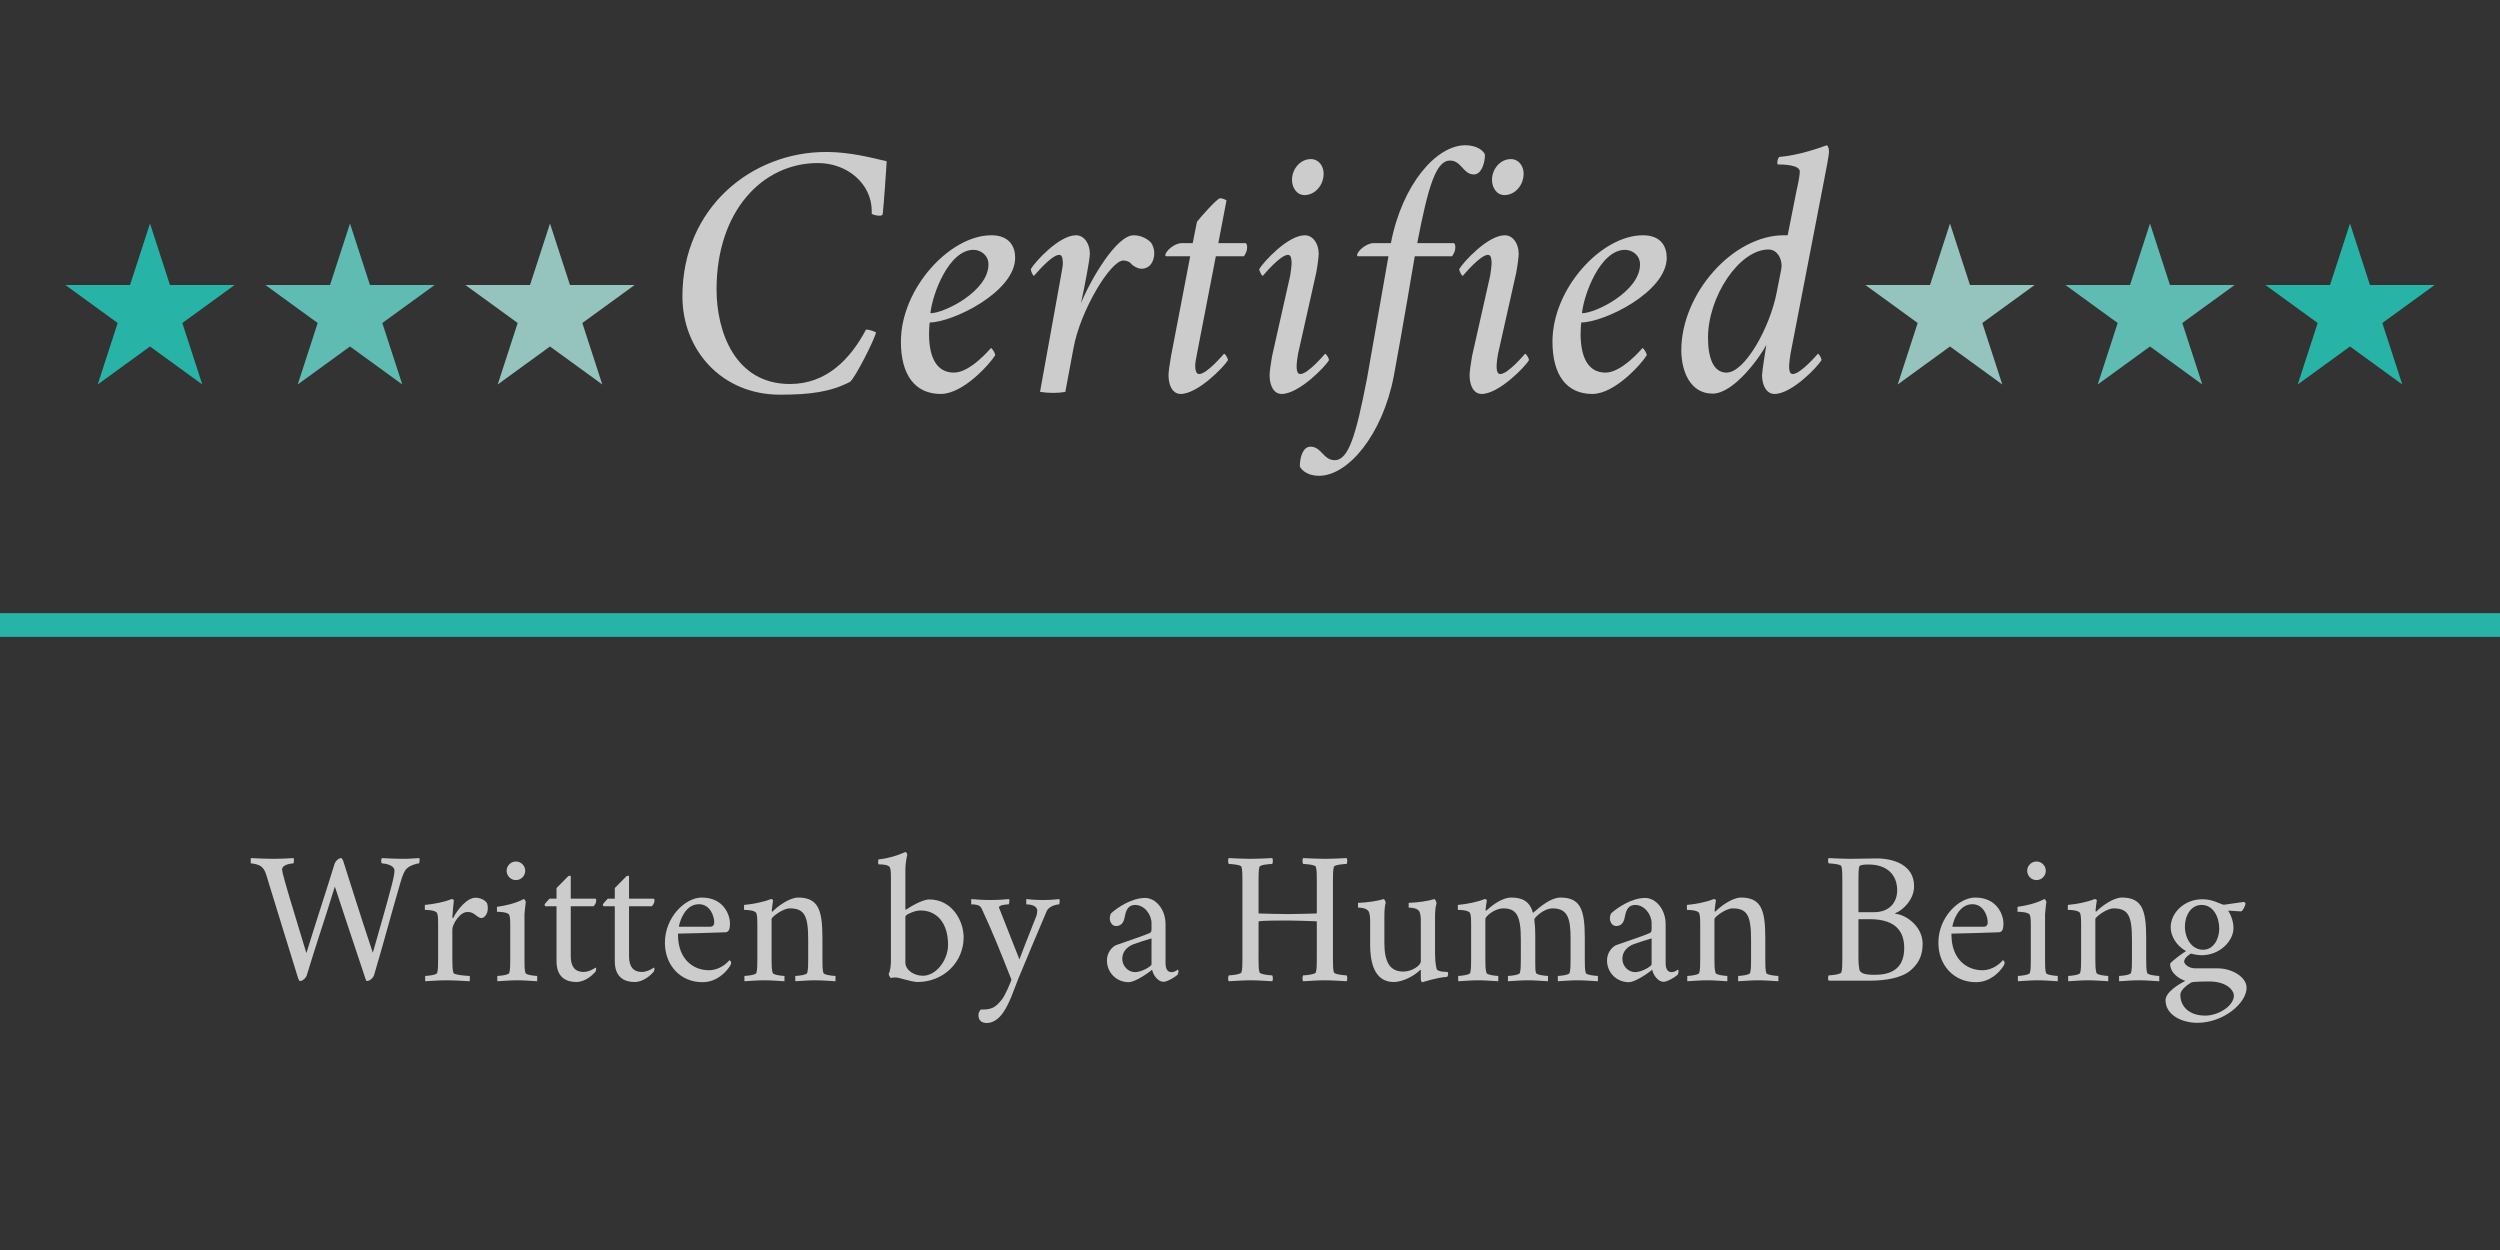
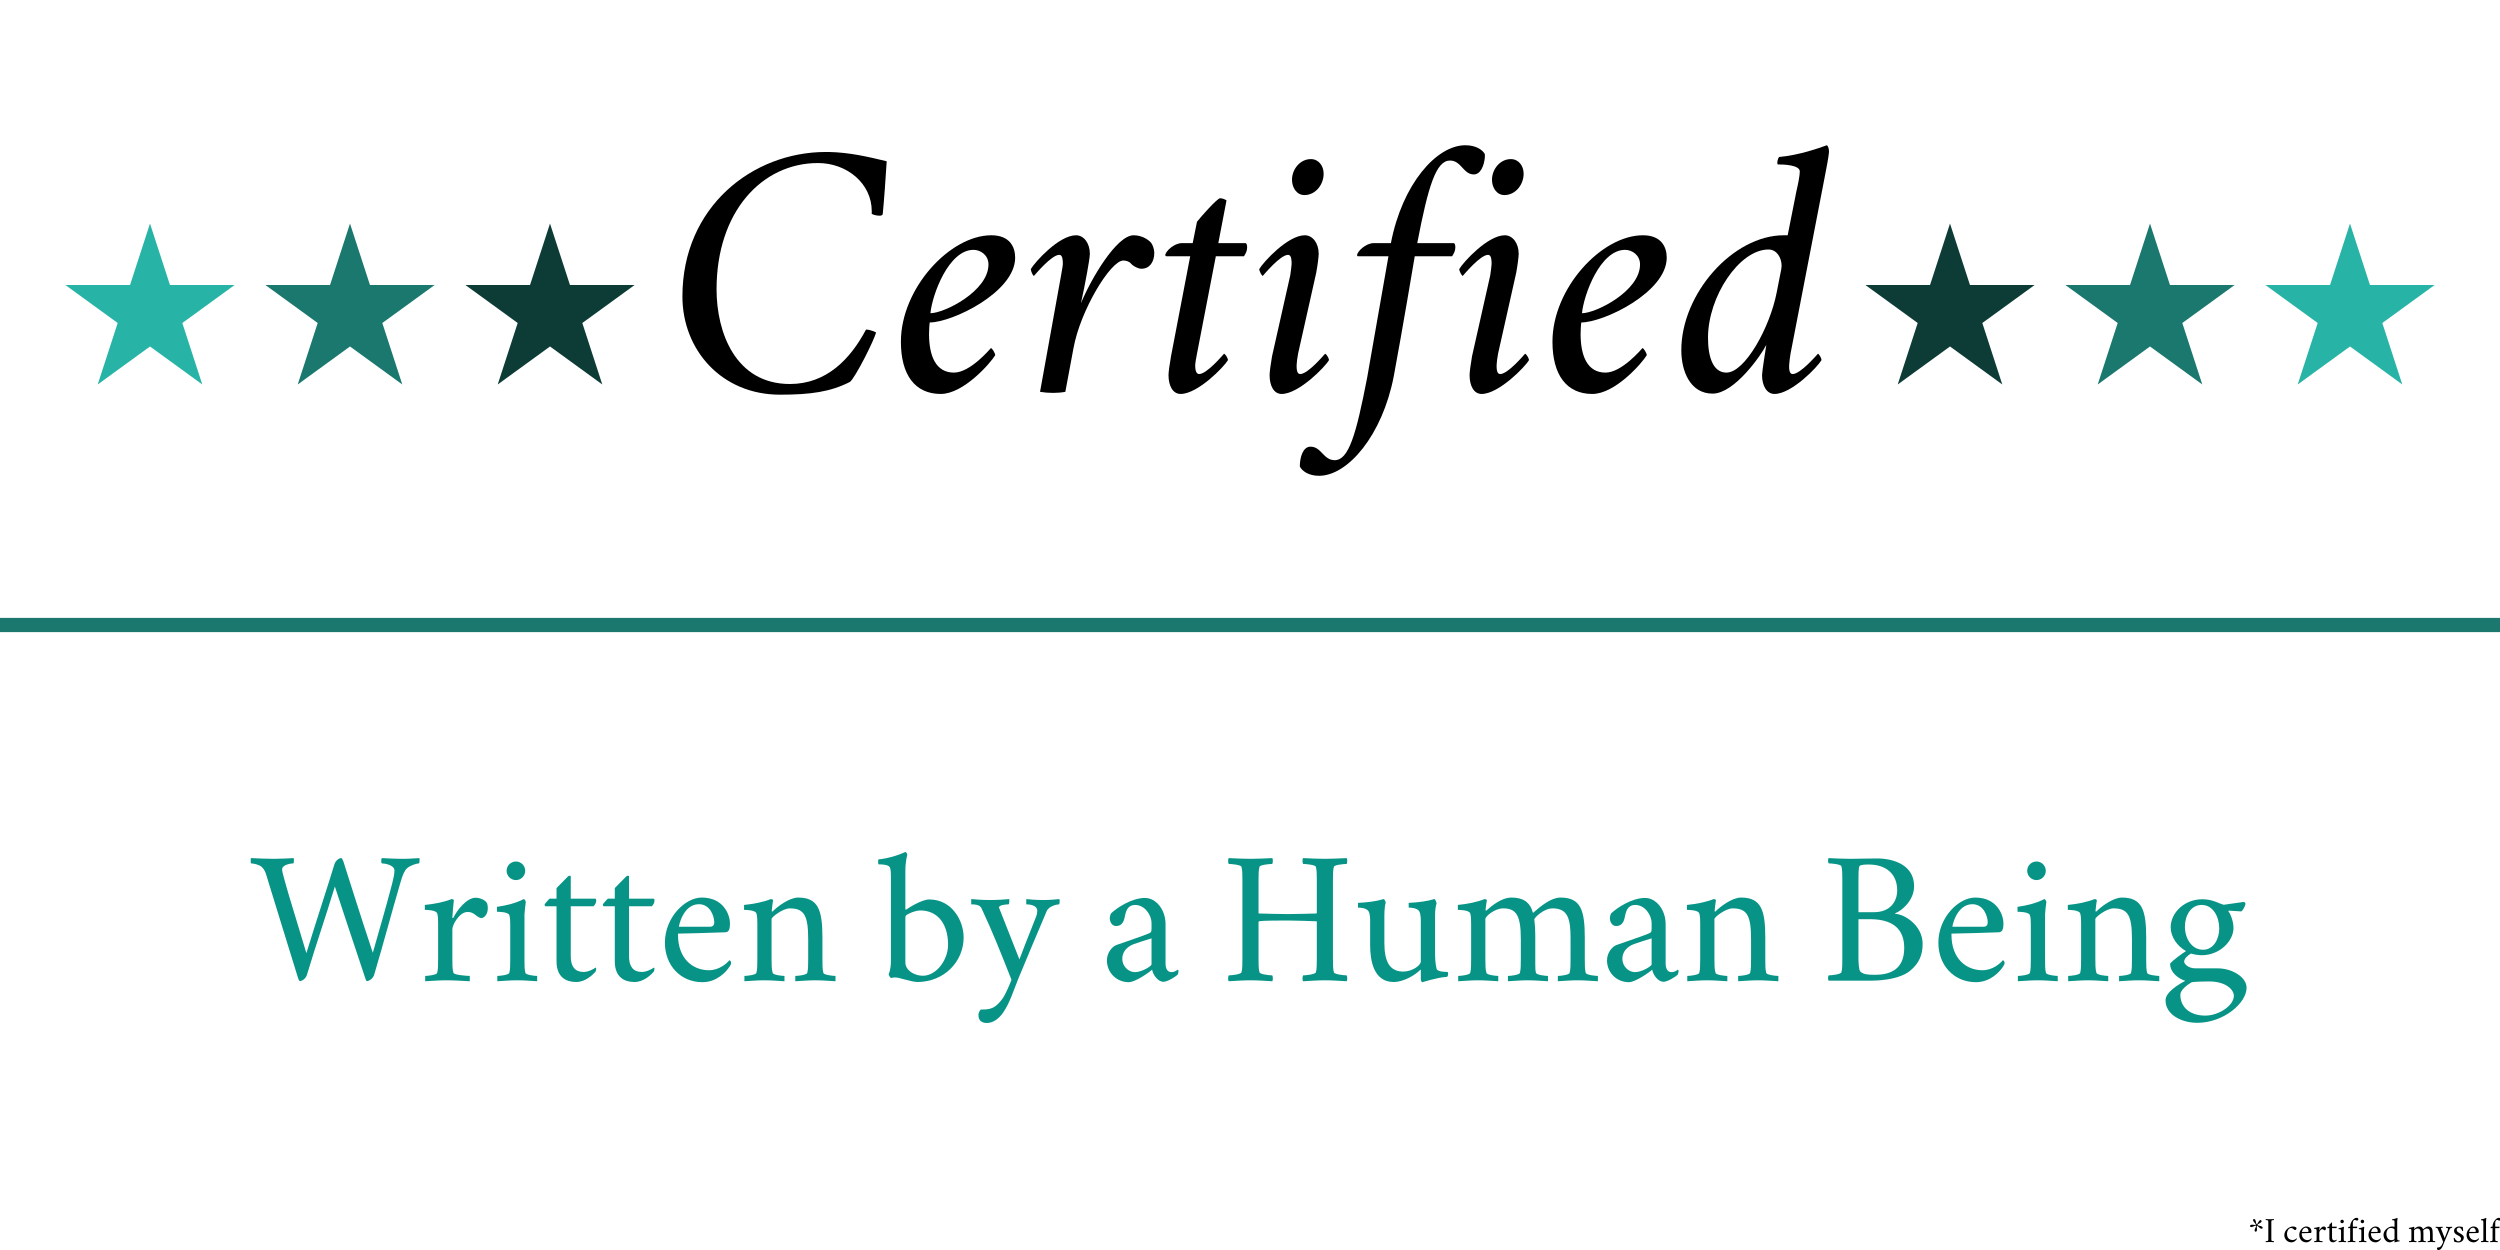
<svg xmlns="http://www.w3.org/2000/svg" xmlns:xlink="http://www.w3.org/1999/xlink" width="1053.812pt" height="526.906pt" viewBox="0 0 1053.812 526.906" version="1.1">
  <defs>
    <style type="text/css">*{stroke-linejoin: round; stroke-linecap: butt}</style>
  </defs>
  <g id="figure_1">
    <g id="patch_1">
      <path d="M 0 526.906  L 1053.812 526.906  L 1053.812 0  L 0 0  z " style="fill: #ffffff" />
    </g>
    <g id="axes_1">
      <g id="patch_2">
-         <path d="M 0 526.906  L 1053.812 526.906  L 1053.812 0  L 0 0  z " style="fill: #333333" />
+         <path d="M 0 526.906  L 1053.812 526.906  L 1053.812 0  L 0 0  z " style="fill: #ffffff" />
      </g>
      <g id="matplotlib.axis_1">
        <g id="xtick_1" />
        <g id="xtick_2" />
        <g id="xtick_3" />
        <g id="xtick_4" />
        <g id="xtick_5" />
        <g id="xtick_6" />
      </g>
      <g id="matplotlib.axis_2">
        <g id="ytick_1" />
        <g id="ytick_2" />
        <g id="ytick_3" />
        <g id="ytick_4" />
        <g id="ytick_5" />
      </g>
      <g id="line2d_1">
        <defs>
-           <path id="m2671706120" d="M 0 -37.5  L -8.419 -11.588  L -35.665 -11.588  L -13.623 4.426  L -22.042 30.338  L -0 14.324  L 22.042 30.338  L 13.623 4.426  L 35.665 -11.588  L 8.419 -11.588  z " />
+           <path id="m72bb5ff1d1" d="M 0 -37.5  L -8.419 -11.588  L -35.665 -11.588  L -13.623 4.426  L -22.042 30.338  L -0 14.324  L 22.042 30.338  L 13.623 4.426  L 35.665 -11.588  L 8.419 -11.588  z " />
        </defs>
-         <g clip-path="url(#pd49b6742ae)">
-           <use xlink:href="#m2671706120" x="231.839" y="131.727" style="fill: #95c4be" />
+         <g clip-path="url(#p09977f04eb)">
+           <use xlink:href="#m72bb5ff1d1" x="231.839" y="131.727" style="fill: #0d3c37" />
        </g>
      </g>
      <g id="line2d_2">
        <defs>
-           <path id="mbb93302592" d="M 0 -37.5  L -8.419 -11.588  L -35.665 -11.588  L -13.623 4.426  L -22.042 30.338  L -0 14.324  L 22.042 30.338  L 13.623 4.426  L 35.665 -11.588  L 8.419 -11.588  z " />
+           <path id="mdd063d1f03" d="M 0 -37.5  L -8.419 -11.588  L -35.665 -11.588  L -13.623 4.426  L -22.042 30.338  L -0 14.324  L 22.042 30.338  L 13.623 4.426  L 35.665 -11.588  L 8.419 -11.588  z " />
        </defs>
-         <g clip-path="url(#pd49b6742ae)">
-           <use xlink:href="#mbb93302592" x="147.534" y="131.727" style="fill: #5ebcb2" />
+         <g clip-path="url(#p09977f04eb)">
+           <use xlink:href="#mdd063d1f03" x="147.534" y="131.727" style="fill: #1a786e" />
        </g>
      </g>
      <g id="line2d_3">
        <defs>
-           <path id="m319c2a9253" d="M 0 -37.5  L -8.419 -11.588  L -35.665 -11.588  L -13.623 4.426  L -22.042 30.338  L -0 14.324  L 22.042 30.338  L 13.623 4.426  L 35.665 -11.588  L 8.419 -11.588  z " />
+           <path id="m69d3a78a14" d="M 0 -37.5  L -8.419 -11.588  L -35.665 -11.588  L -13.623 4.426  L -22.042 30.338  L -0 14.324  L 22.042 30.338  L 13.623 4.426  L 35.665 -11.588  L 8.419 -11.588  z " />
        </defs>
-         <g clip-path="url(#pd49b6742ae)">
-           <use xlink:href="#m319c2a9253" x="63.229" y="131.727" style="fill: #27b4a6" />
+         <g clip-path="url(#p09977f04eb)">
+           <use xlink:href="#m69d3a78a14" x="63.229" y="131.727" style="fill: #27b4a6" />
        </g>
      </g>
      <g id="line2d_4">
-         <g clip-path="url(#pd49b6742ae)">
-           <use xlink:href="#m2671706120" x="821.974" y="131.727" style="fill: #95c4be" />
+         <g clip-path="url(#p09977f04eb)">
+           <use xlink:href="#m72bb5ff1d1" x="821.974" y="131.727" style="fill: #0d3c37" />
        </g>
      </g>
      <g id="line2d_5">
-         <g clip-path="url(#pd49b6742ae)">
-           <use xlink:href="#mbb93302592" x="906.279" y="131.727" style="fill: #5ebcb2" />
+         <g clip-path="url(#p09977f04eb)">
+           <use xlink:href="#mdd063d1f03" x="906.279" y="131.727" style="fill: #1a786e" />
        </g>
      </g>
      <g id="line2d_6">
-         <g clip-path="url(#pd49b6742ae)">
-           <use xlink:href="#m319c2a9253" x="990.584" y="131.727" style="fill: #27b4a6" />
+         <g clip-path="url(#p09977f04eb)">
+           <use xlink:href="#m69d3a78a14" x="990.584" y="131.727" style="fill: #27b4a6" />
        </g>
      </g>
      <g id="line2d_7">
-         <path d="M 0 263.453  L 1053.812 263.453  " clip-path="url(#pd49b6742ae)" style="fill: none; stroke: #27b4a6; stroke-width: 10; stroke-linejoin: miter; stroke-linecap: square" />
+         <path d="M 0 263.453  L 1053.812 263.453  " clip-path="url(#p09977f04eb)" style="fill: none; stroke: #1a786e; stroke-width: 6; stroke-linejoin: miter; stroke-linecap: square" />
      </g>
      <g id="text_1">
-         <g style="fill: #cccccc" transform="translate(278.6562 166.2266) scale(1.5 -1.5)">
+         <g transform="translate(278.6562 166.2266) scale(1.5 -1.5)">
          <defs>
            <path id="Cochineal-Italic-43" d="M 3686 1120  C 3405 589 2976 141 2317 141  C 1338 141 998 1069 998 1843  C 998 3245 1818 4115 2822 4115  C 3347 4115 3789 3744 3789 3251  L 3789 3200  C 3840 3174 3898 3168 3936 3168  C 3962 3168 3987 3181 3987 3200  C 4006 3379 4045 3917 4058 4147  C 3738 4224 3392 4307 3014 4314  L 2963 4314  C 1645 4314 384 3328 384 1715  C 384 755 1088 -51 2138 -51  C 2694 -51 3046 0 3398 179  C 3494 256 3840 941 3866 1069  C 3866 1069 3770 1120 3686 1120  z " transform="scale(0.015625)" />
            <path id="Cochineal-Italic-65" d="M 1773 2816  C 1030 2816 147 1862 147 902  C 147 301 403 -38 864 -38  C 1274 -38 1760 518 1843 659  C 1843 698 1786 787 1766 787  C 1747 768 1395 346 1101 346  C 774 346 653 646 653 1043  C 653 1075 659 1229 666 1248  C 1069 1248 2202 1792 2202 2413  C 2202 2605 2106 2816 1773 2816  z M 678 1414  C 710 1747 1005 2554 1453 2554  C 1574 2554 1722 2464 1722 2291  C 1722 1811 928 1414 678 1414  z " transform="scale(0.015625)" />
            <path id="Cochineal-Italic-72" d="M 1990 2816  C 1683 2816 1222 2029 1043 1594  C 1088 1805 1114 1926 1152 2138  C 1178 2278 1203 2432 1203 2483  C 1203 2675 1094 2816 954 2816  C 646 2816 211 2330 141 2208  C 141 2170 179 2086 198 2086  C 218 2106 512 2464 653 2464  C 717 2464 717 2355 717 2298  C 717 2266 691 2131 685 2093  L 307 0  C 384 -13 461 -19 544 -19  C 614 -19 691 -13 762 0  L 909 787  C 1030 1459 1574 2362 1805 2362  C 1856 2362 1914 2342 1939 2310  C 1990 2253 2074 2214 2131 2214  C 2278 2214 2362 2336 2362 2502  C 2362 2566 2330 2650 2304 2682  C 2246 2746 2131 2816 1990 2816  z " transform="scale(0.015625)" />
            <path id="Cochineal-Italic-74" d="M 755 2675  L 563 2675  C 416 2675 262 2522 262 2458  C 262 2445 275 2438 282 2438  L 710 2438  L 365 640  C 339 499 320 352 320 301  C 320 109 397 -38 538 -38  C 845 -38 1318 448 1389 570  C 1389 608 1338 685 1318 685  C 1299 666 1011 320 870 320  C 806 320 800 422 800 480  C 800 512 819 621 832 685  L 1171 2438  L 1677 2438  C 1709 2490 1734 2534 1734 2598  C 1734 2630 1728 2675 1702 2675  L 1216 2675  L 1363 3443  C 1338 3462 1286 3482 1248 3482  C 1197 3482 902 3149 832 3059  L 755 2675  z " transform="scale(0.015625)" />
            <path id="Cochineal-Italic-69" d="M 717 2093  L 390 640  C 365 499 346 352 346 301  C 346 109 422 -38 563 -38  C 870 -38 1344 448 1414 570  C 1414 608 1363 685 1344 685  C 1325 666 1037 320 896 320  C 832 320 832 422 832 480  C 832 512 845 621 858 685  L 1184 2138  C 1210 2278 1229 2432 1229 2483  C 1229 2675 1120 2816 979 2816  C 672 2816 230 2330 160 2208  C 160 2170 205 2086 224 2086  C 243 2106 538 2464 678 2464  C 742 2464 742 2355 742 2298  C 742 2266 723 2131 717 2093  z M 1088 4186  C 896 4186 749 4006 749 3814  C 749 3674 832 3539 973 3539  C 1171 3539 1318 3725 1318 3923  C 1318 4064 1229 4186 1088 4186  z " transform="scale(0.015625)" />
            <path id="Cochineal-Italic-66" d="M -608 -986  C -742 -986 -800 -1171 -800 -1344  C -755 -1427 -640 -1510 -454 -1510  C 64 -1510 685 -781 890 282  C 1043 1101 1267 2438 1267 2438  L 1939 2438  C 1971 2490 1997 2534 1997 2598  C 1997 2630 1990 2675 1965 2675  L 1312 2675  C 1510 3706 1651 4160 1901 4160  C 2106 4160 2138 3910 2330 3910  C 2451 3910 2515 4070 2528 4218  L 2528 4275  C 2483 4358 2362 4435 2176 4435  C 1658 4435 1043 3738 838 2675  L 531 2675  C 384 2675 230 2522 230 2458  C 230 2445 237 2438 243 2438  L 794 2438  L 410 250  C 211 -781 77 -1229 -173 -1229  C -378 -1229 -410 -986 -608 -986  z " transform="scale(0.015625)" />
            <path id="Cochineal-Italic-64" d="M 1920 2208  L 1837 1786  C 1715 1158 1267 346 934 346  C 698 346 602 614 602 973  C 602 1715 1165 2560 1690 2560  C 1843 2560 1926 2406 1926 2266  C 1926 2246 1920 2227 1920 2208  z M 2195 3622  C 2195 3622 2106 3181 2035 2816  L 1965 2816  C 1050 2816 122 1766 122 749  C 122 371 282 -32 685 -32  C 1075 -32 1555 653 1651 845  C 1638 762 1574 365 1574 301  C 1574 109 1658 -38 1798 -38  C 2106 -38 2573 448 2643 570  C 2643 608 2598 685 2579 685  C 2560 666 2266 320 2125 320  C 2061 320 2061 416 2061 474  C 2061 506 2080 659 2086 685  L 2694 3827  C 2726 3987 2778 4262 2778 4314  C 2778 4352 2771 4416 2739 4435  C 2598 4384 2240 4256 1882 4224  C 1856 4198 1837 4115 1856 4090  C 1958 4090 2253 4083 2253 3962  C 2253 3891 2221 3731 2195 3622  z " transform="scale(0.015625)" />
          </defs>
          <use xlink:href="#Cochineal-Italic-43" transform="translate(0 0.703125)" />
          <use xlink:href="#Cochineal-Italic-65" transform="translate(65.09999 0.703125)" />
          <use xlink:href="#Cochineal-Italic-72" transform="translate(101.7 0.703125)" />
          <use xlink:href="#Cochineal-Italic-74" transform="translate(137.6 0.703125)" />
          <use xlink:href="#Cochineal-Italic-69" transform="translate(165.6 0.703125)" />
          <use xlink:href="#Cochineal-Italic-66" transform="translate(192 0.703125)" />
          <use xlink:href="#Cochineal-Italic-69" transform="translate(221.7999 0.703125)" />
          <use xlink:href="#Cochineal-Italic-65" transform="translate(248.1999 0.703125)" />
          <use xlink:href="#Cochineal-Italic-64" transform="translate(284.7999 0.703125)" />
        </g>
      </g>
      <g id="text_2">
-         <g style="fill: #cccccc" transform="translate(106.1125 413.3797) scale(0.8 -0.8)">
+         <g style="fill: #079486" transform="translate(106.1125 413.3797) scale(0.8 -0.8)">
          <defs>
            <path id="Cochineal-Roman-57" d="M 736 4109  C 448 4109 262 4122 -26 4134  C -38 4122 -38 3955 -26 3955  C 51 3955 250 3917 339 3834  C 461 3718 486 3578 563 3328  C 947 2099 1197 1248 1562 90  C 1568 64 1600 -13 1626 -13  C 1709 -13 1830 83 1862 198  C 2195 1306 2451 2022 2803 3174  C 2803 3174 3520 998 3827 90  C 3834 64 3859 -13 3885 -13  C 3968 -13 4096 83 4128 198  C 4461 1318 4672 2138 5018 3322  C 5094 3578 5152 3718 5242 3795  C 5370 3904 5587 3955 5638 3955  C 5658 3955 5670 4102 5651 4134  C 5402 4122 5350 4109 5062 4109  C 4832 4109 4621 4122 4390 4134  C 4358 4102 4358 3968 4390 3955  C 4467 3955 4813 3910 4813 3712  C 4813 3597 4774 3424 4736 3277  C 4506 2394 4352 1894 4083 941  C 3667 2182 3130 3904 3085 4038  C 3053 4109 3040 4134 3014 4134  C 2944 4134 2829 4051 2790 3930  C 2605 3315 2138 1894 1843 928  C 1581 1818 1261 2822 1120 3341  C 1056 3558 1024 3706 1024 3750  C 1024 3923 1350 3955 1402 3955  C 1427 3962 1427 4096 1414 4134  C 1165 4122 1011 4109 736 4109  z " transform="scale(0.015625)" />
            <path id="Cochineal-Roman-72" d="M 1926 2797  C 1638 2797 1306 2387 1178 2118  C 1171 2112 1146 2106 1146 2131  C 1146 2202 1190 2669 1197 2714  C 1197 2726 1158 2752 1120 2752  C 870 2650 538 2586 218 2554  L 218 2387  C 262 2387 589 2387 634 2272  C 666 2195 666 2022 666 1939  L 666 742  C 666 550 666 371 634 262  C 614 192 307 160 230 160  L 230 -19  C 486 -6 698 13 947 13  C 1190 13 1472 -6 1734 -19  L 1734 160  C 1651 160 1203 192 1184 262  C 1146 371 1146 550 1146 742  L 1146 1734  C 1146 1882 1382 2317 1658 2317  C 1779 2317 1837 2278 1894 2240  C 1965 2189 2042 2112 2131 2112  C 2195 2112 2342 2208 2342 2445  C 2342 2515 2330 2573 2317 2611  C 2259 2714 2093 2797 1926 2797  z " transform="scale(0.015625)" />
            <path id="Cochineal-Roman-69" d="M 544 3706  C 544 3533 685 3392 858 3392  C 1030 3392 1171 3533 1171 3706  C 1171 3878 1030 4019 858 4019  C 685 4019 544 3878 544 3706  z M 1146 2240  C 1146 2304 1184 2605 1190 2650  C 1190 2682 1152 2752 1120 2752  C 870 2618 538 2534 218 2490  L 218 2323  C 262 2323 589 2323 634 2214  C 666 2138 666 1971 666 1888  L 666 723  C 666 538 666 365 634 262  C 614 192 307 160 230 160  L 230 -19  C 486 -6 659 13 902 13  C 1152 13 1318 -6 1574 -19  L 1574 160  C 1498 160 1197 192 1178 262  C 1146 365 1146 538 1146 723  L 1146 2240  z " transform="scale(0.015625)" />
            <path id="Cochineal-Roman-74" d="M 1011 2765  L 1011 3520  C 1011 3546 947 3546 915 3514  C 902 3501 653 3251 531 3123  L 531 2765  L 294 2765  C 288 2758 128 2592 128 2566  C 128 2547 141 2509 160 2509  L 531 2509  L 531 653  C 531 102 870 -45 1197 -45  C 1504 -45 1754 198 1843 301  C 1850 307 1869 365 1869 403  C 1869 422 1862 435 1850 442  C 1805 410 1626 294 1440 294  C 1152 294 1011 480 1011 819  L 1011 2509  L 1779 2509  C 1837 2566 1869 2637 1869 2694  C 1869 2733 1869 2765 1837 2765  L 1011 2765  z " transform="scale(0.015625)" />
            <path id="Cochineal-Roman-65" d="M 730 1818  C 717 1818 864 2579 1402 2579  C 1792 2579 1920 2157 1920 1971  C 1920 1850 1850 1818 1773 1818  L 730 1818  z M 698 1587  C 774 1587 2106 1619 2298 1632  C 2419 1638 2451 1754 2451 1933  C 2451 2189 2259 2803 1498 2803  C 941 2803 256 2138 256 1280  C 256 525 774 -51 1523 -51  C 2016 -51 2330 307 2445 486  C 2470 518 2490 570 2490 602  C 2490 659 2438 691 2432 691  C 2349 589 2093 352 1741 352  C 1190 352 698 749 698 1542  L 698 1587  z " transform="scale(0.015625)" />
            <path id="Cochineal-Roman-6e" d="M 2042 2803  C 1734 2803 1318 2477 1190 2342  C 1184 2336 1178 2330 1171 2330  C 1152 2330 1152 2349 1152 2355  C 1152 2406 1190 2669 1197 2714  C 1197 2726 1158 2752 1120 2752  C 870 2650 538 2586 218 2554  L 218 2387  C 262 2387 589 2387 634 2272  C 666 2195 666 1997 666 1914  L 666 742  C 666 550 666 371 634 262  C 614 192 307 160 230 160  L 230 -19  C 486 -6 659 13 902 13  C 1152 13 1318 -6 1581 -19  L 1581 160  C 1504 160 1203 192 1184 262  C 1146 371 1146 550 1146 742  L 1146 2080  C 1146 2144 1523 2438 1760 2438  C 2259 2438 2381 2182 2381 1382  L 2381 742  C 2381 550 2381 371 2349 262  C 2330 192 2029 160 1946 160  L 1946 -19  C 2208 -6 2368 13 2618 13  C 2867 13 3040 -6 3302 -19  L 3302 160  C 3219 160 2912 192 2893 262  C 2861 371 2861 544 2861 736  L 2861 1446  C 2861 2374 2726 2803 2042 2803  z " transform="scale(0.015625)" />
            <path id="Cochineal-Roman-20" transform="scale(0.015625)" />
            <path id="Cochineal-Roman-62" d="M 1344 -45  C 2246 -45 2906 640 2906 1459  C 2906 2029 2509 2739 1747 2739  C 1504 2739 1069 2470 973 2400  C 934 2368 941 2432 941 2464  L 941 3693  C 941 4038 1005 4237 1005 4237  C 1005 4282 973 4339 941 4339  C 672 4218 358 4122 38 4090  C 13 4083 26 3923 32 3923  C 211 3923 378 3904 422 3814  C 454 3738 454 3571 454 3488  L 454 685  C 454 557 442 352 378 224  C 378 192 429 90 461 90  C 499 102 544 109 589 109  C 685 109 781 77 877 51  C 1011 13 1242 -45 1344 -45  z M 1446 2368  C 2016 2368 2381 1933 2381 1210  C 2381 704 1990 166 1530 166  C 1248 166 941 346 941 614  L 941 2131  C 941 2163 947 2182 966 2202  C 1024 2259 1280 2368 1446 2368  z " transform="scale(0.015625)" />
            <path id="Cochineal-Roman-79" d="M 653 2720  C 390 2720 141 2739 13 2752  L 13 2573  C 19 2573 26 2573 38 2573  C 128 2573 301 2566 358 2445  C 742 1626 1011 941 1370 32  C 1350 -38 1165 -480 1062 -614  C 806 -960 634 -973 333 -973  C 301 -1011 256 -1082 256 -1158  C 256 -1382 416 -1427 538 -1427  C 749 -1427 947 -1286 1094 -1069  C 1325 -730 1440 -326 1600 64  C 1971 966 2182 1453 2560 2349  C 2643 2528 2918 2573 2970 2573  C 2995 2573 3008 2714 2982 2752  C 2848 2739 2688 2720 2445 2720  C 2182 2720 1965 2739 1869 2752  L 1869 2573  C 2086 2573 2240 2496 2240 2362  C 2240 2317 2234 2240 2202 2163  C 1958 1562 1638 717 1638 717  L 960 2438  C 947 2451 947 2458 947 2464  C 947 2560 1216 2573 1267 2573  C 1299 2573 1306 2714 1293 2752  C 1178 2739 896 2720 653 2720  z " transform="scale(0.015625)" />
            <path id="Cochineal-Roman-61" d="M 1184 288  C 947 288 755 499 755 736  C 755 979 915 1146 1146 1235  C 1267 1280 1574 1376 1741 1427  L 1741 550  C 1741 486 1408 288 1184 288  z M 1523 2790  C 1062 2790 570 2451 378 2272  C 352 2240 333 2138 333 2112  C 333 1978 410 1843 544 1843  C 698 1843 800 1933 838 2150  C 883 2400 966 2554 1190 2554  C 1504 2554 1741 2227 1741 1939  L 1741 1766  C 1741 1651 1728 1626 1664 1600  C 1485 1517 909 1331 557 1203  C 416 1152 237 947 237 685  C 237 269 563 -51 973 -51  C 1197 -51 1683 294 1760 371  C 1798 179 1965 -38 2144 -38  C 2278 -38 2541 128 2618 198  C 2637 230 2650 282 2650 320  C 2650 339 2643 371 2624 371  C 2605 358 2528 288 2413 288  C 2266 288 2214 422 2214 589  L 2214 1907  C 2214 2400 1888 2790 1523 2790  z " transform="scale(0.015625)" />
            <path id="Cochineal-Roman-48" d="M 1018 4109  C 774 4109 538 4122 282 4134  C 250 4102 256 3968 282 3936  C 358 3936 691 3910 710 3840  C 742 3738 742 3558 742 3373  L 742 742  C 742 557 742 384 710 282  C 691 211 358 179 282 179  C 256 147 250 13 282 -19  C 538 -6 774 13 1018 13  C 1261 13 1491 -6 1747 -19  C 1779 13 1773 147 1747 179  C 1670 179 1338 211 1318 282  C 1286 384 1286 557 1286 742  L 1286 1984  C 1286 1984 1286 1990 1293 1997  C 1318 2010 1408 2029 2278 2029  C 2598 2029 2944 2010 3238 2003  C 3238 2003 3251 1997 3251 1984  L 3251 742  C 3251 557 3251 384 3219 282  C 3200 211 2867 179 2790 179  C 2765 147 2758 13 2790 -19  C 3046 -6 3283 13 3526 13  C 3770 13 4000 -6 4256 -19  C 4288 13 4282 147 4256 179  C 4179 179 3846 211 3827 282  C 3795 384 3795 557 3795 742  L 3795 3373  C 3795 3558 3795 3738 3827 3840  C 3846 3910 4179 3936 4256 3936  C 4282 3968 4288 4102 4256 4134  C 4000 4122 3770 4109 3526 4109  C 3283 4109 3046 4122 2790 4134  C 2758 4102 2765 3968 2790 3936  C 2867 3936 3200 3910 3219 3840  C 3251 3738 3251 3558 3251 3373  L 3251 2285  C 3251 2272 3238 2266 3238 2266  C 2957 2259 2573 2246 2278 2246  C 1926 2246 1606 2259 1299 2266  C 1299 2266 1286 2266 1286 2278  L 1286 3373  C 1286 3558 1286 3738 1318 3840  C 1338 3910 1670 3936 1747 3936  C 1773 3968 1779 4102 1747 4134  C 1491 4122 1261 4109 1018 4109  z " transform="scale(0.015625)" />
            <path id="Cochineal-Roman-75" d="M 2227 1997  L 2227 653  C 2227 506 1920 307 1638 307  C 1197 307 998 608 998 1274  L 998 2195  C 998 2374 1018 2573 1043 2624  C 1043 2656 1005 2752 973 2752  C 749 2682 435 2637 109 2624  L 109 2464  C 198 2464 397 2451 467 2336  C 518 2240 518 2080 518 1997  L 518 1203  C 518 678 634 -45 1312 -45  C 1638 -45 2042 186 2214 371  C 2214 371 2227 371 2227 339  L 2227 51  C 2227 6 2246 -51 2285 -51  C 2291 -51 2771 109 3104 128  C 3136 128 3149 211 3149 224  C 3149 243 3142 288 3130 294  C 3110 301 2790 282 2758 403  C 2714 576 2707 813 2707 883  L 2707 2195  C 2707 2374 2733 2547 2758 2598  C 2758 2630 2720 2752 2682 2752  C 2458 2682 2138 2637 1818 2624  L 1818 2464  C 1901 2464 2112 2451 2176 2336  C 2227 2240 2227 2080 2227 1997  z " transform="scale(0.015625)" />
            <path id="Cochineal-Roman-6d" d="M 2029 2803  C 1683 2803 1344 2509 1190 2374  C 1184 2368 1178 2362 1171 2362  C 1152 2362 1152 2381 1152 2387  C 1152 2438 1190 2669 1197 2714  C 1197 2726 1158 2752 1120 2752  C 870 2650 538 2586 218 2554  L 218 2387  C 262 2387 589 2387 634 2272  C 666 2195 666 1997 666 1914  L 666 742  C 666 550 666 371 634 262  C 614 192 307 160 230 160  L 230 -19  C 486 -6 659 13 902 13  C 1152 13 1318 -6 1581 -19  L 1581 160  C 1504 160 1203 192 1184 262  C 1146 371 1146 550 1146 742  L 1146 2080  C 1146 2170 1459 2438 1747 2438  C 2202 2438 2342 2182 2342 1395  L 2342 742  C 2342 550 2342 371 2310 262  C 2291 192 1990 160 1907 160  L 1907 -19  C 2170 -6 2330 13 2579 13  C 2822 13 3002 -6 3258 -19  L 3258 160  C 3181 160 2874 192 2854 262  C 2829 339 2829 454 2829 582  C 2829 634 2829 685 2829 742  L 2829 1530  C 2829 1651 2822 1862 2803 1990  C 2803 2003 2797 2061 2797 2067  C 2797 2118 3104 2438 3418 2438  C 3936 2438 4019 2067 4019 1434  L 4019 742  C 4019 550 4019 371 3987 262  C 3968 192 3667 160 3590 160  L 3590 -19  C 3846 -6 4013 13 4256 13  C 4506 13 4678 -6 4941 -19  L 4941 160  C 4864 160 4550 192 4531 262  C 4499 371 4499 544 4499 736  L 4499 1446  C 4499 2374 4365 2803 3680 2803  C 3373 2803 3034 2534 2752 2285  C 2650 2662 2406 2803 2029 2803  z " transform="scale(0.015625)" />
            <path id="Cochineal-Roman-42" d="M 1286 2074  L 1670 2074  C 2630 2074 2829 1568 2829 1101  C 2829 339 2304 198 1837 198  C 1606 198 1440 211 1344 314  C 1299 358 1286 646 1286 736  L 1286 2074  z M 1286 2310  L 1286 3386  C 1286 3571 1286 3782 1318 3859  C 1344 3917 1555 3917 1632 3917  C 2214 3917 2592 3603 2592 3046  C 2592 2688 2374 2310 1811 2310  L 1286 2310  z M 1907 4122  C 1536 4122 1261 4109 1018 4109  C 774 4109 538 4122 282 4134  C 250 4102 256 3987 282 3955  C 358 3955 691 3930 710 3859  C 742 3757 742 3578 742 3392  L 742 742  C 742 557 742 384 710 282  C 691 211 358 179 282 179  C 256 147 250 32 282 0  L 1722 0  C 2202 6 2733 90 3034 339  C 3341 595 3450 883 3450 1242  C 3450 1862 2842 2240 2534 2253  C 2515 2266 2522 2272 2534 2278  C 2752 2362 3162 2707 3162 3187  C 3162 3898 2477 4122 1907 4122  z " transform="scale(0.015625)" />
            <path id="Cochineal-Roman-67" d="M 1363 2554  C 1760 2554 1958 2144 1958 1754  C 1958 1408 1766 1043 1414 1043  C 1018 1043 800 1440 800 1824  C 800 2182 992 2554 1363 2554  z M 1613 -26  C 2214 -26 2451 -326 2451 -506  C 2451 -851 1926 -1178 1491 -1178  C 947 -1178 646 -877 646 -474  C 646 -314 877 -141 1018 -58  C 1069 -32 1498 -26 1613 -26  z M 1389 2746  C 781 2746 320 2291 320 1798  C 320 1491 531 1165 838 998  C 723 928 410 704 301 576  C 301 262 595 64 813 -6  C 602 -115 147 -384 147 -659  C 147 -1165 710 -1421 1216 -1421  C 2106 -1421 2880 -755 2880 -237  C 2880 115 2400 416 1901 416  L 1152 416  C 902 416 774 576 774 640  C 774 742 890 851 1005 915  C 1069 890 1254 858 1363 858  C 1978 858 2438 1338 2438 1773  C 2438 2061 2298 2310 2266 2342  C 2266 2355 2272 2362 2291 2362  C 2291 2362 2547 2342 2701 2336  C 2765 2374 2842 2541 2842 2592  C 2842 2618 2829 2643 2784 2656  L 2112 2560  C 1958 2592 1747 2746 1389 2746  z " transform="scale(0.015625)" />
          </defs>
          <use xlink:href="#Cochineal-Roman-57" />
          <use xlink:href="#Cochineal-Roman-72" x="87.8" />
          <use xlink:href="#Cochineal-Roman-69" x="125.8" />
          <use xlink:href="#Cochineal-Roman-74" x="152.3" />
          <use xlink:href="#Cochineal-Roman-74" x="183" />
          <use xlink:href="#Cochineal-Roman-65" x="213.7" />
          <use xlink:href="#Cochineal-Roman-6e" x="256" />
          <use xlink:href="#Cochineal-Roman-20" x="308.6" />
          <use xlink:href="#Cochineal-Roman-62" x="329.7" />
          <use xlink:href="#Cochineal-Roman-79" x="378.9" />
          <use xlink:href="#Cochineal-Roman-20" x="425.8" />
          <use xlink:href="#Cochineal-Roman-61" x="446.9" />
          <use xlink:href="#Cochineal-Roman-20" x="489.3" />
          <use xlink:href="#Cochineal-Roman-48" x="510.4" />
          <use xlink:href="#Cochineal-Roman-75" x="581.2" />
          <use xlink:href="#Cochineal-Roman-6d" x="632.1" />
          <use xlink:href="#Cochineal-Roman-61" x="710.4" />
          <use xlink:href="#Cochineal-Roman-6e" x="752.8" />
          <use xlink:href="#Cochineal-Roman-20" x="805.4" />
          <use xlink:href="#Cochineal-Roman-42" x="826.5" />
          <use xlink:href="#Cochineal-Roman-65" x="884.7" />
          <use xlink:href="#Cochineal-Roman-69" x="927" />
          <use xlink:href="#Cochineal-Roman-6e" x="953.5" />
          <use xlink:href="#Cochineal-Roman-67" x="1006.1" />
        </g>
      </g>
+       <g id="text_3">
+         <g transform="translate(947.9289 523.5617) scale(0.15 -0.15)">
+           <defs>
+             <path id="Cochineal-Roman-2a" d="M 762 3962  C 762 3898 781 3834 813 3776  C 960 3514 1120 3430 1242 3226  C 1286 3155 1235 3104 1190 3085  C 1158 3078 1126 3078 1094 3078  C 928 3078 787 3123 602 3123  C 403 3123 218 3059 218 2893  C 218 2758 326 2701 454 2701  C 486 2701 518 2707 550 2714  C 851 2778 973 2906 1203 2957  C 1235 2963 1267 2963 1286 2938  C 1312 2912 1306 2854 1306 2854  C 1261 2618 1107 2464 1050 2170  C 1043 2144 1043 2118 1043 2099  C 1043 1971 1120 1869 1248 1869  C 1414 1869 1472 2074 1472 2272  C 1472 2451 1434 2579 1434 2726  C 1434 2797 1427 2886 1472 2906  C 1504 2918 1562 2886 1562 2886  C 1773 2771 1869 2579 2131 2438  C 2182 2406 2234 2394 2285 2394  C 2374 2394 2496 2464 2496 2586  C 2496 2682 2406 2765 2291 2816  C 2016 2944 1843 2906 1626 3008  C 1594 3021 1568 3034 1562 3066  C 1555 3098 1594 3155 1594 3155  C 1766 3322 1984 3360 2202 3558  C 2272 3622 2304 3686 2304 3757  C 2304 3853 2221 3955 2118 3955  C 2042 3955 1958 3910 1888 3834  C 1690 3610 1664 3424 1504 3251  C 1478 3226 1459 3206 1427 3213  C 1395 3219 1363 3283 1363 3283  C 1254 3501 1299 3706 1171 3981  C 1120 4083 1037 4154 947 4154  C 832 4154 762 4064 762 3962  z " transform="scale(0.015625)" />
+             <path id="Cochineal-Roman-49" d="M 1018 4109  C 774 4109 538 4122 282 4134  C 250 4102 256 3987 282 3955  C 358 3955 691 3930 710 3859  C 742 3757 742 3578 742 3392  L 742 723  C 742 538 742 365 710 262  C 691 192 358 160 282 160  C 256 128 250 13 282 -19  C 538 -6 774 13 1018 13  C 1261 13 1491 -6 1747 -19  C 1779 13 1773 128 1747 160  C 1670 160 1338 192 1318 262  C 1286 365 1286 538 1286 723  L 1286 3392  C 1286 3578 1286 3757 1318 3859  C 1338 3930 1670 3955 1747 3955  C 1773 3987 1779 4102 1747 4134  C 1491 4122 1261 4109 1018 4109  z " transform="scale(0.015625)" />
+             <path id="Cochineal-Roman-63" d="M 2432 2470  C 2432 2541 2394 2624 2368 2650  C 2214 2752 2016 2803 1792 2803  C 1126 2803 250 2176 250 1242  C 250 570 762 -51 1536 -51  C 2029 -51 2349 307 2464 486  C 2483 518 2502 570 2502 602  C 2502 653 2458 685 2451 685  C 2368 589 2125 365 1773 365  C 1197 365 736 704 736 1453  C 736 2131 1114 2528 1459 2528  C 1619 2528 1677 2496 1818 2400  C 1926 2330 2054 2163 2189 2163  C 2304 2163 2432 2246 2432 2470  z " transform="scale(0.015625)" />
+             <path id="Cochineal-Roman-66" d="M 1818 3866  C 1901 3866 2074 3891 2074 4109  C 2074 4173 2042 4256 2016 4282  C 1914 4346 1901 4358 1715 4358  C 1325 4358 614 3674 614 2803  L 614 2765  L 378 2765  C 371 2758 211 2592 211 2566  C 211 2547 224 2509 243 2509  L 614 2509  L 614 736  C 614 550 614 371 582 262  C 563 192 256 160 179 160  L 179 -19  C 435 -6 608 13 851 13  C 1101 13 1293 -6 1555 -19  L 1555 160  C 1478 160 1146 192 1126 262  C 1094 371 1094 550 1094 736  L 1094 2509  L 1792 2509  C 1850 2566 1882 2637 1882 2694  C 1882 2733 1882 2765 1850 2765  L 1094 2765  L 1094 3424  C 1088 3795 1254 3981 1453 3981  C 1581 3981 1696 3866 1818 3866  z " transform="scale(0.015625)" />
+             <path id="Cochineal-Roman-64" d="M 1766 2803  C 1190 2803 250 2157 250 1318  C 250 538 787 -51 1370 -51  C 1677 -51 2118 224 2214 326  C 2227 339 2234 320 2234 288  L 2234 70  C 2234 26 2246 -51 2285 -51  C 2291 -51 2778 109 3110 128  C 3142 128 3155 205 3155 218  C 3155 237 3149 288 3136 294  C 3117 301 2816 288 2758 403  C 2720 493 2714 774 2714 1018  L 2714 3699  C 2714 4045 2790 4243 2790 4243  C 2790 4282 2746 4339 2714 4339  C 2451 4224 2131 4134 1818 4102  C 1792 4096 1805 3936 1811 3936  C 1984 3936 2163 3917 2202 3827  C 2234 3757 2234 3603 2234 3520  L 2234 2861  C 2234 2790 2227 2739 2202 2739  C 2138 2765 1901 2803 1766 2803  z M 1555 2541  C 1914 2541 2234 2368 2234 2227  L 2234 595  C 2234 493 1965 339 1677 339  C 1094 339 774 864 774 1472  C 774 2016 1069 2541 1555 2541  z " transform="scale(0.015625)" />
+             <path id="Cochineal-Roman-73" d="M 1235 2797  C 768 2797 320 2490 320 2016  C 320 1677 544 1472 800 1325  C 1171 1114 1574 986 1574 595  C 1574 301 1376 134 1120 134  C 781 134 506 467 429 736  C 410 755 397 755 378 755  C 346 755 288 730 262 710  C 262 550 320 186 371 51  C 646 0 819 -70 1107 -70  C 1619 -70 2080 294 2080 813  C 2080 1222 1638 1427 1350 1594  C 1069 1766 800 1862 800 2202  C 800 2426 941 2598 1248 2598  C 1523 2598 1722 2253 1786 2016  C 1818 1990 1862 1978 1894 1978  C 1926 1978 1958 1990 1958 2016  C 1952 2240 1926 2515 1882 2714  C 1600 2746 1478 2797 1235 2797  z " transform="scale(0.015625)" />
+             <path id="Cochineal-Roman-6c" d="M 570 3488  L 570 723  C 570 538 570 365 538 262  C 518 192 218 160 141 160  L 141 -19  C 397 -6 563 13 806 13  C 1056 13 1229 -6 1491 -19  L 1491 160  C 1408 160 1101 192 1082 262  C 1050 365 1050 538 1050 723  L 1050 3693  C 1050 4038 1120 4237 1120 4237  C 1120 4282 1082 4339 1050 4339  C 787 4218 467 4122 154 4090  C 122 4083 141 3923 147 3923  C 320 3923 499 3904 538 3814  C 570 3738 570 3578 570 3488  z " transform="scale(0.015625)" />
+           </defs>
+           <use xlink:href="#Cochineal-Roman-2a" />
+           <use xlink:href="#Cochineal-Roman-49" x="43.2" />
+           <use xlink:href="#Cochineal-Roman-20" x="74.8" />
+           <use xlink:href="#Cochineal-Roman-63" x="95.9" />
+           <use xlink:href="#Cochineal-Roman-65" x="137.8" />
+           <use xlink:href="#Cochineal-Roman-72" x="180.1" />
+           <use xlink:href="#Cochineal-Roman-74" x="218.1" />
+           <use xlink:href="#Cochineal-Roman-69" x="248.8" />
+           <use xlink:href="#Cochineal-Roman-66" x="275.3" />
+           <use xlink:href="#Cochineal-Roman-69" x="305.8" />
+           <use xlink:href="#Cochineal-Roman-65" x="332.3" />
+           <use xlink:href="#Cochineal-Roman-64" x="374.6" />
+           <use xlink:href="#Cochineal-Roman-20" x="425.4" />
+           <use xlink:href="#Cochineal-Roman-6d" x="446.5" />
+           <use xlink:href="#Cochineal-Roman-79" x="524.8" />
+           <use xlink:href="#Cochineal-Roman-73" x="571.7" />
+           <use xlink:href="#Cochineal-Roman-65" x="607.9" />
+           <use xlink:href="#Cochineal-Roman-6c" x="650.2" />
+           <use xlink:href="#Cochineal-Roman-66" x="675.4" />
+         </g>
+       </g>
    </g>
  </g>
  <defs>
-     <clipPath id="pd49b6742ae">
+     <clipPath id="p09977f04eb">
      <rect x="0" y="0" width="1053.812" height="526.906" />
    </clipPath>
  </defs>
</svg>
